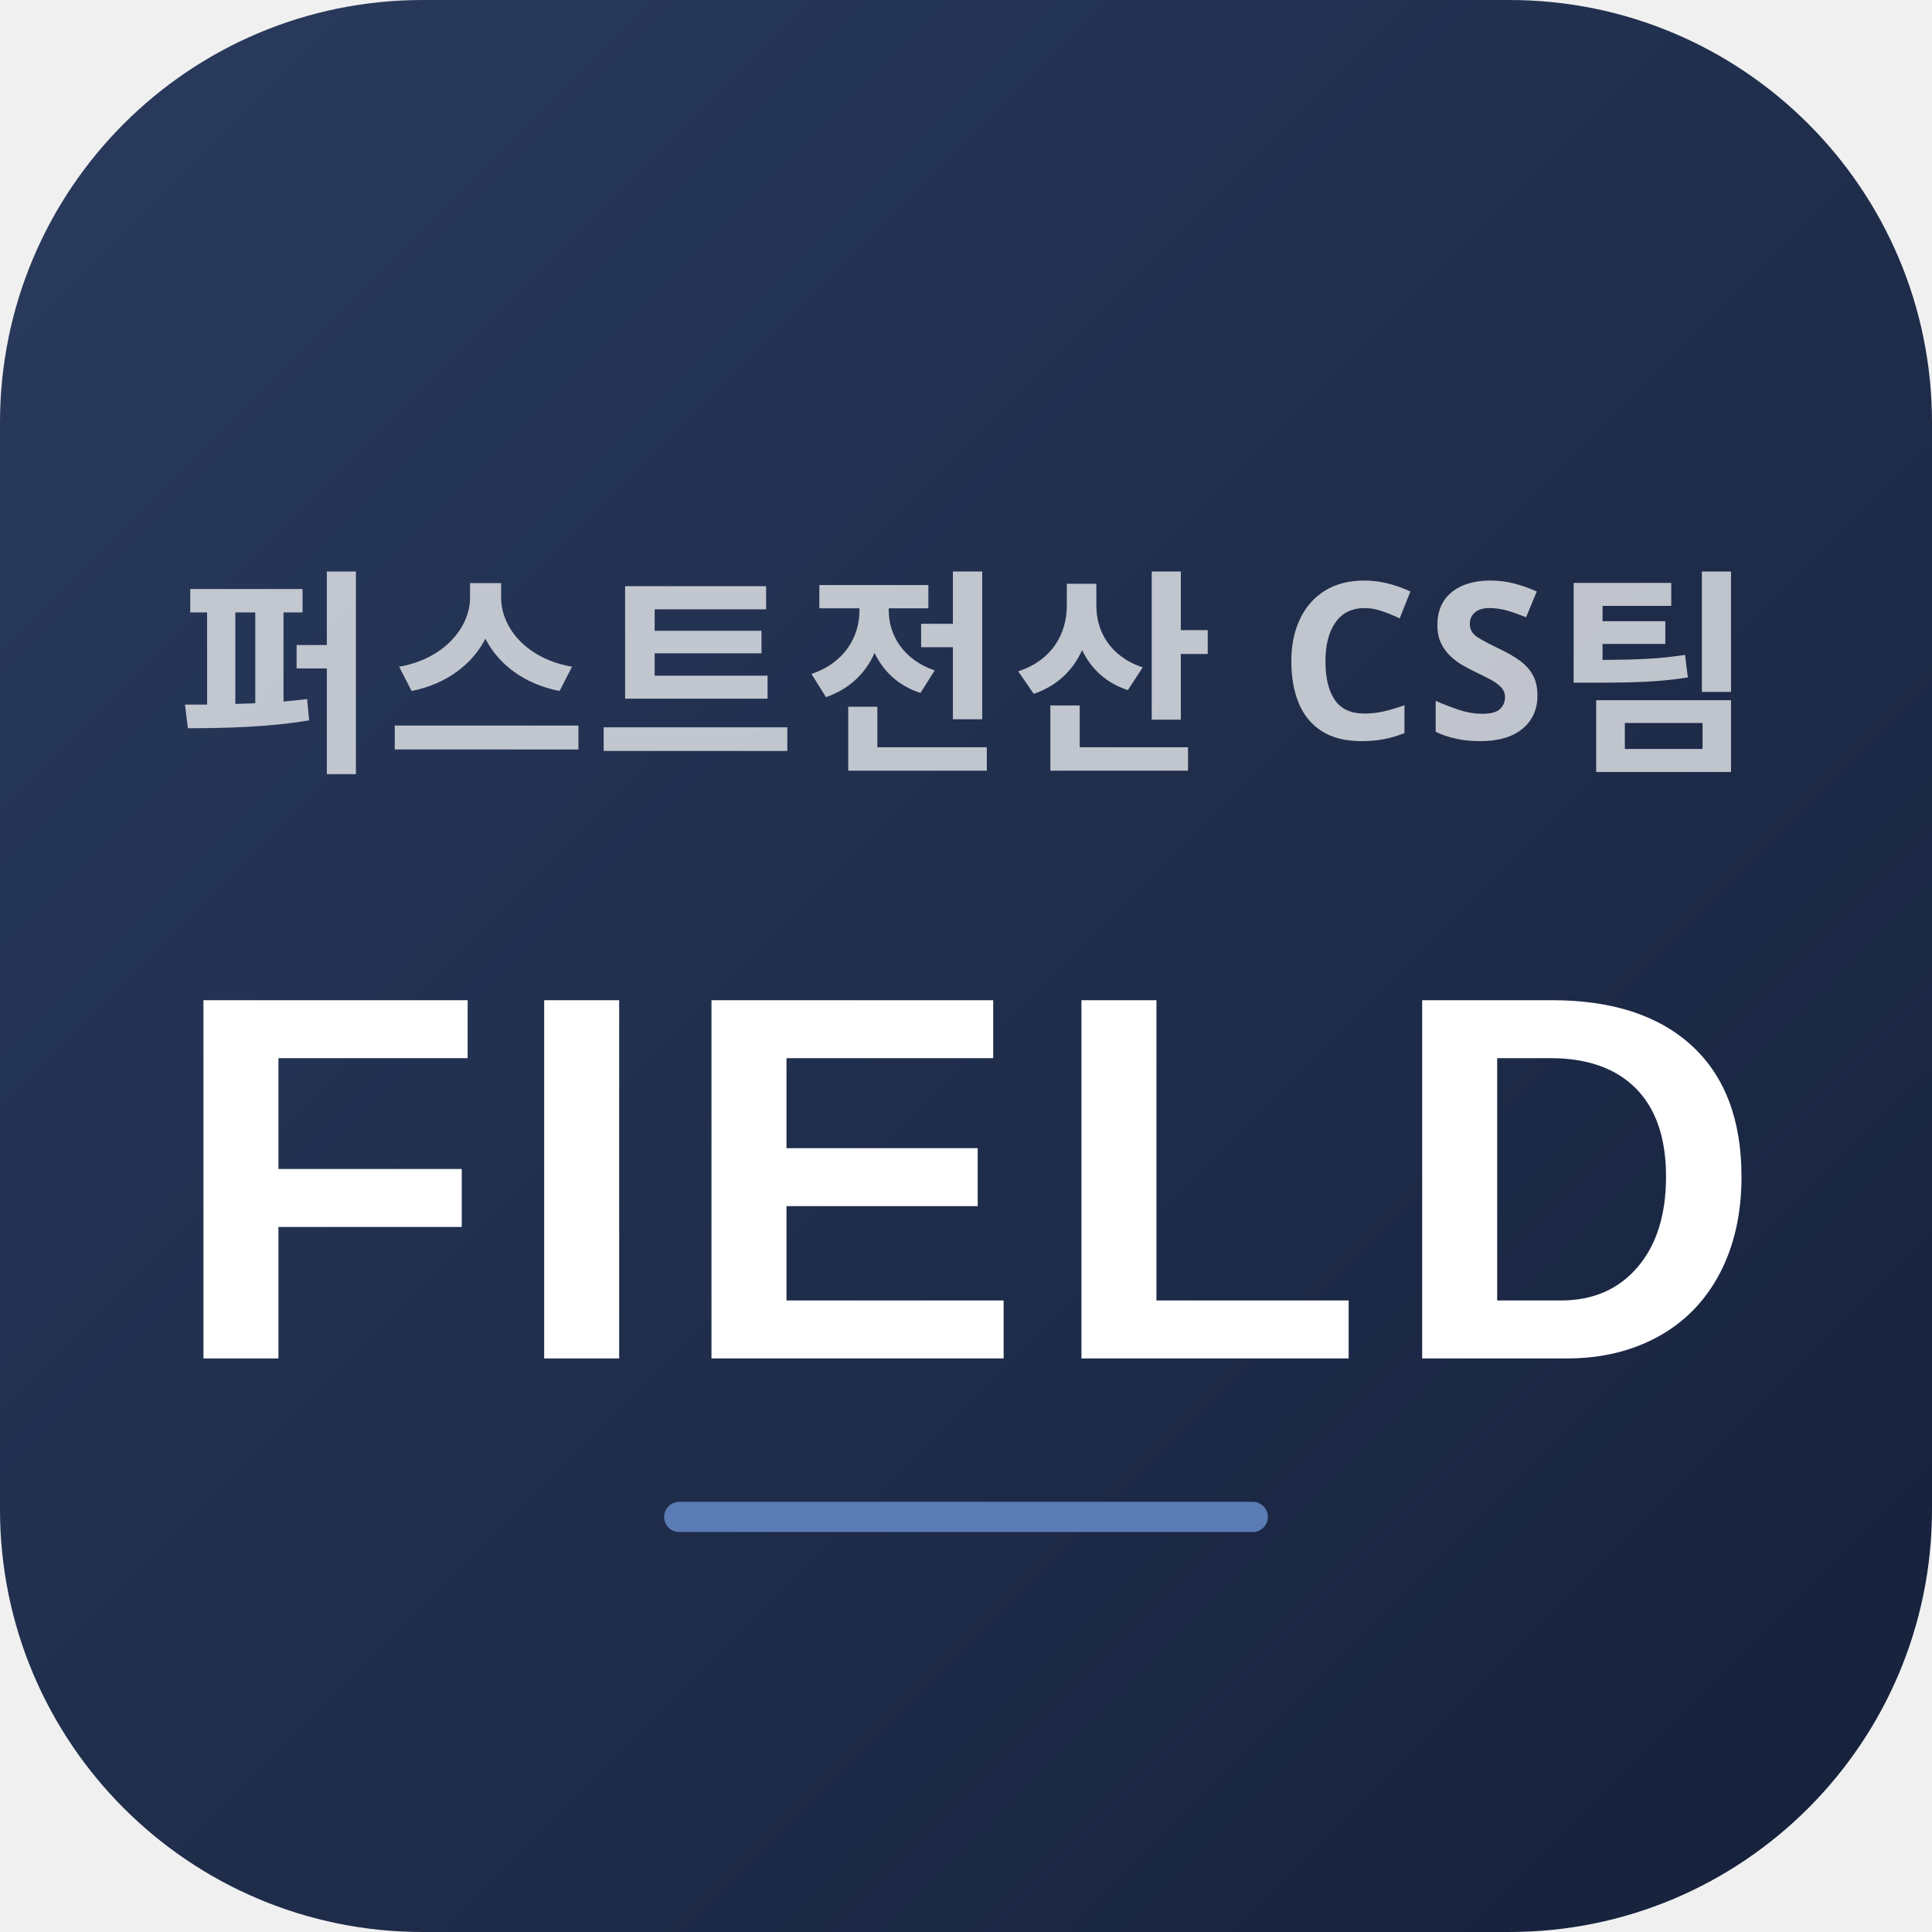
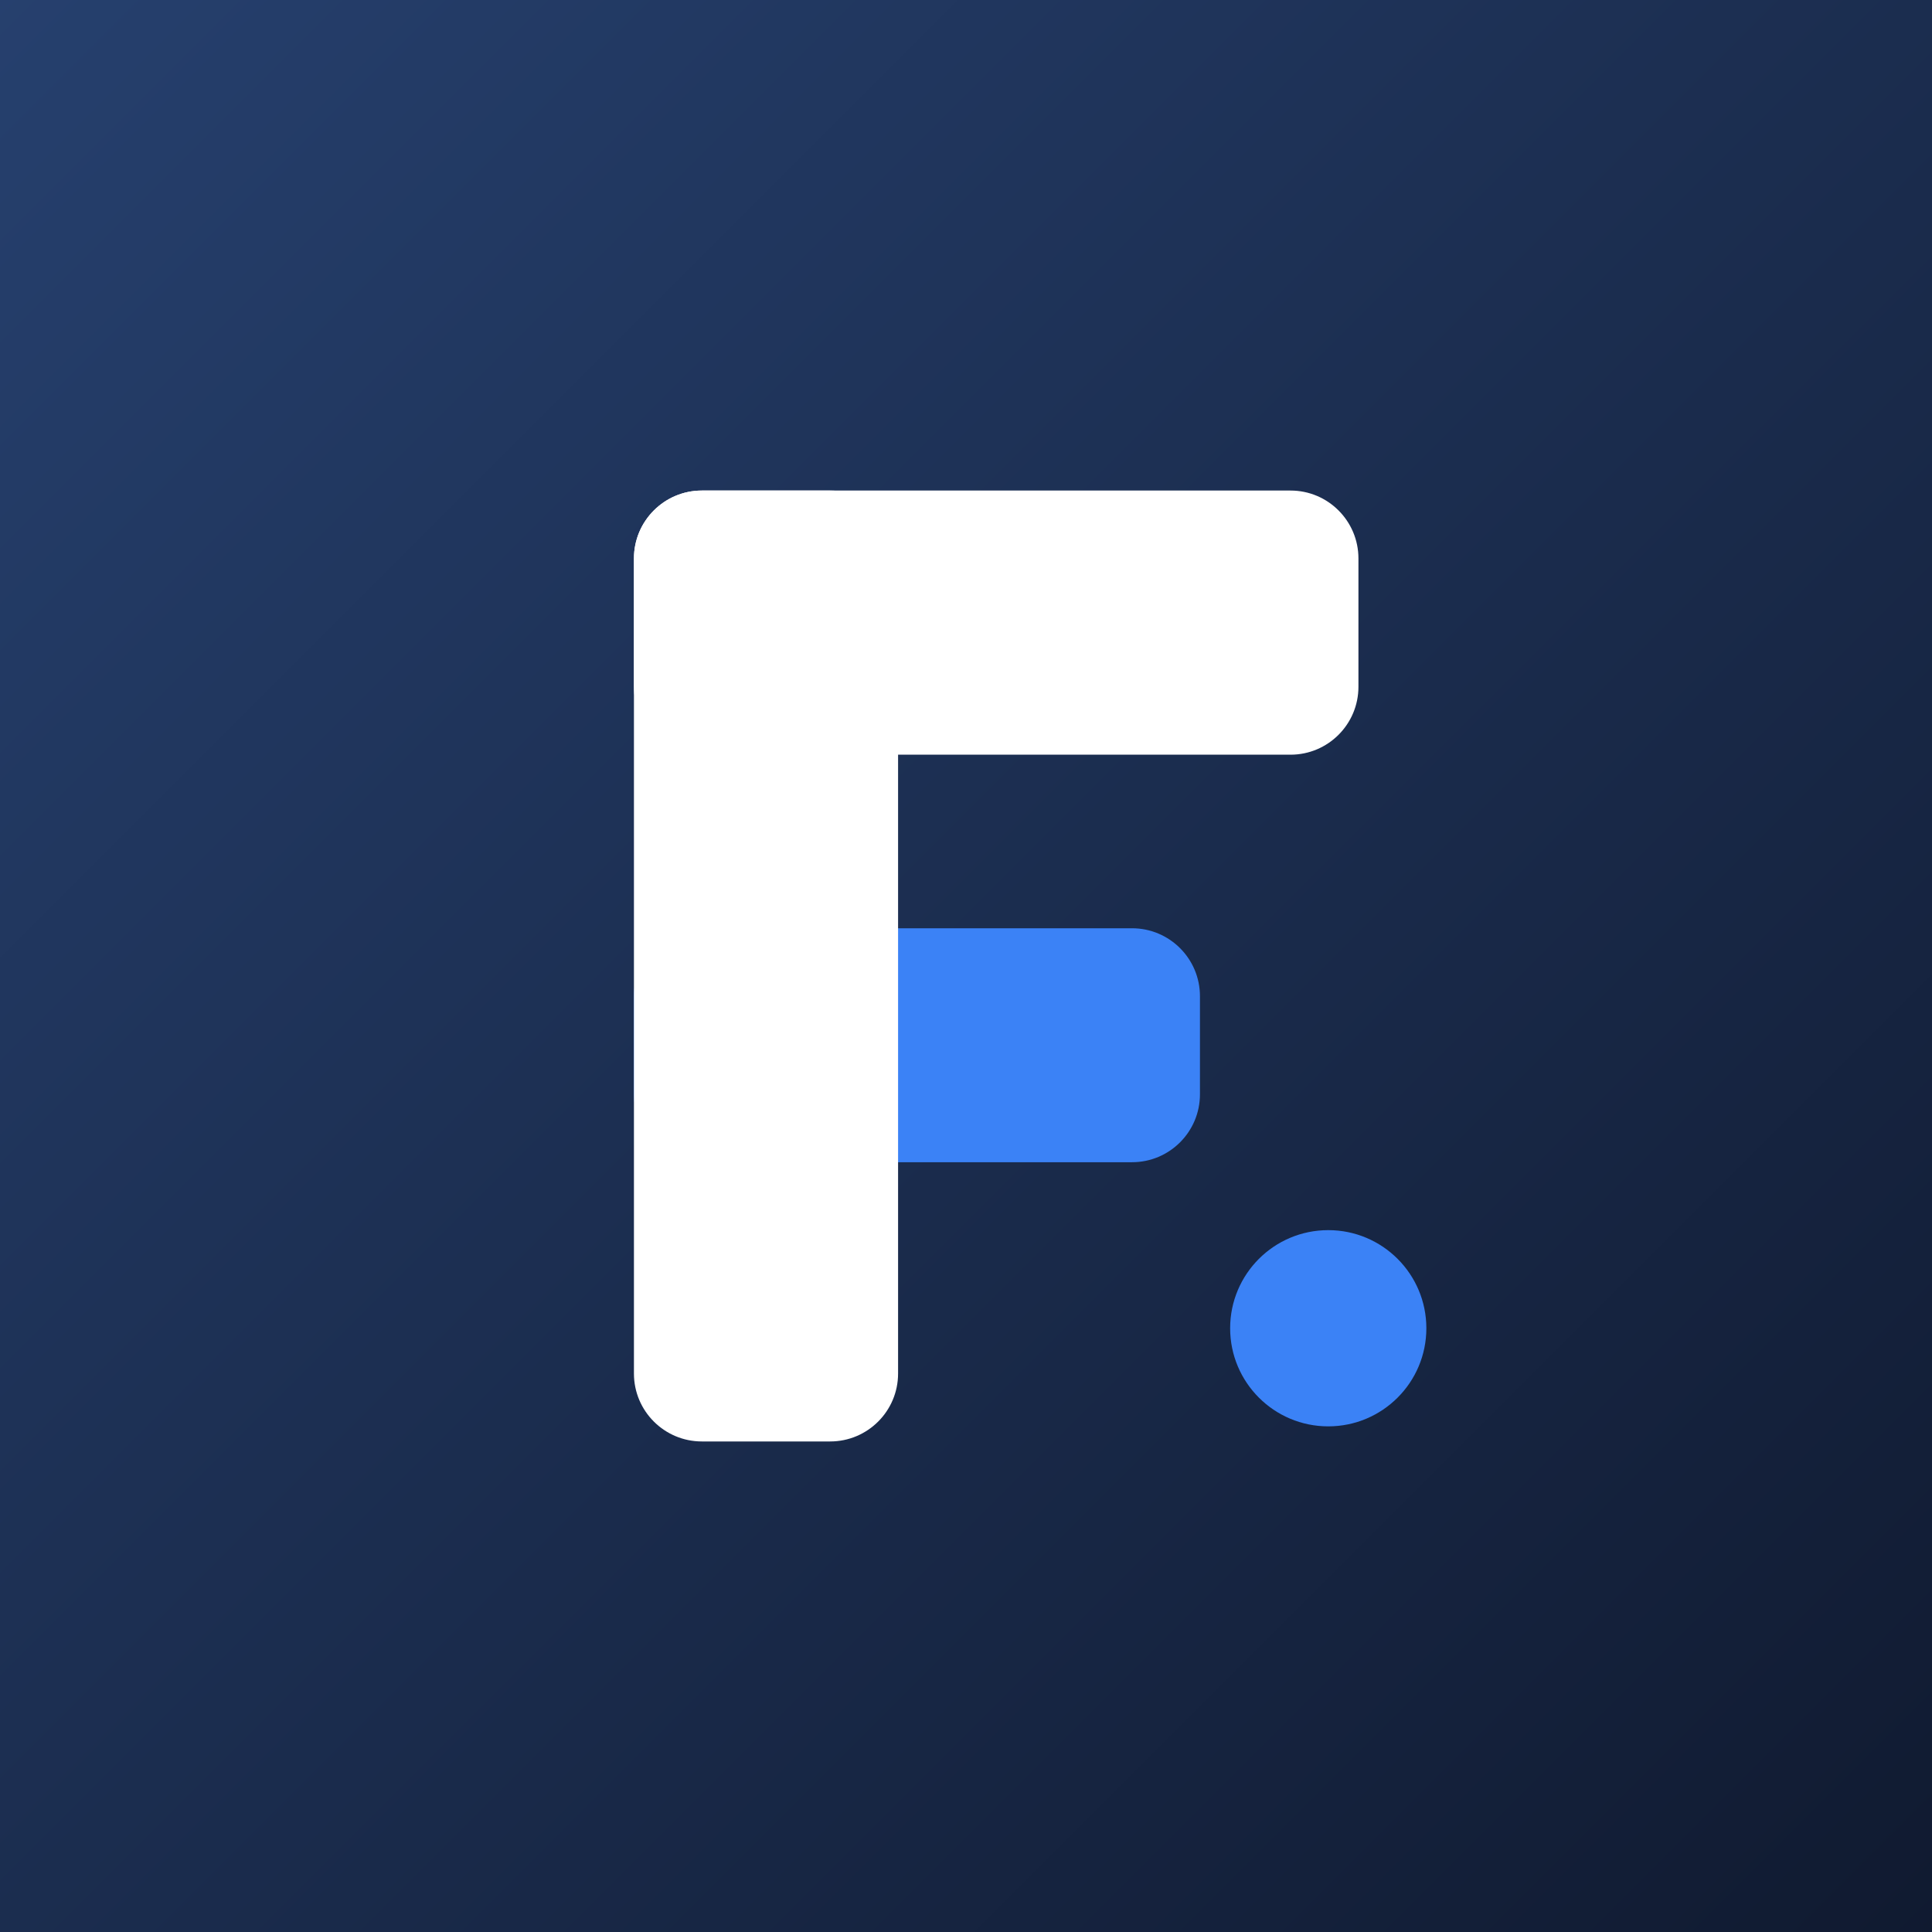
<svg xmlns="http://www.w3.org/2000/svg" viewBox="0 0 512 512">
  <defs>
    <linearGradient id="bg" x1="0" y1="0" x2="1" y2="1">
-       <stop offset="0" stop-color="#2A3B5E" />
-       <stop offset="1" stop-color="#16213B" />
+       <stop offset="0" stop-color="#26406E" />
+       <stop offset="1" stop-color="#101A30" />
    </linearGradient>
  </defs>
-   <rect width="512" height="512" rx="112" fill="url(#bg)" />
-   <text x="256" y="200" font-family="'Malgun Gothic','Apple SD Gothic Neo',sans-serif" font-size="58" font-weight="700" letter-spacing="2" fill="#fff" fill-opacity="0.72" text-anchor="middle">퍼스트전산 CS팀</text>
-   <text x="256" y="360" font-family="'Segoe UI','Helvetica Neue',Arial,sans-serif" font-size="138" font-weight="800" letter-spacing="6" fill="#fff" text-anchor="middle">FIELD</text>
-   <rect x="176" y="398" width="160" height="8" rx="4" fill="#5B7BB4" />
+   <rect width="512" height="512" fill="url(#bg)" />
+   <rect x="168" y="246" width="150" height="62" rx="18" fill="#3B82F6" />
+   <rect x="168" y="130" width="70" height="252" rx="18" fill="#FFFFFF" />
+   <rect x="168" y="130" width="192" height="70" rx="18" fill="#FFFFFF" />
+   <circle cx="352" cy="352" r="26" fill="#3B82F6" />
</svg>
